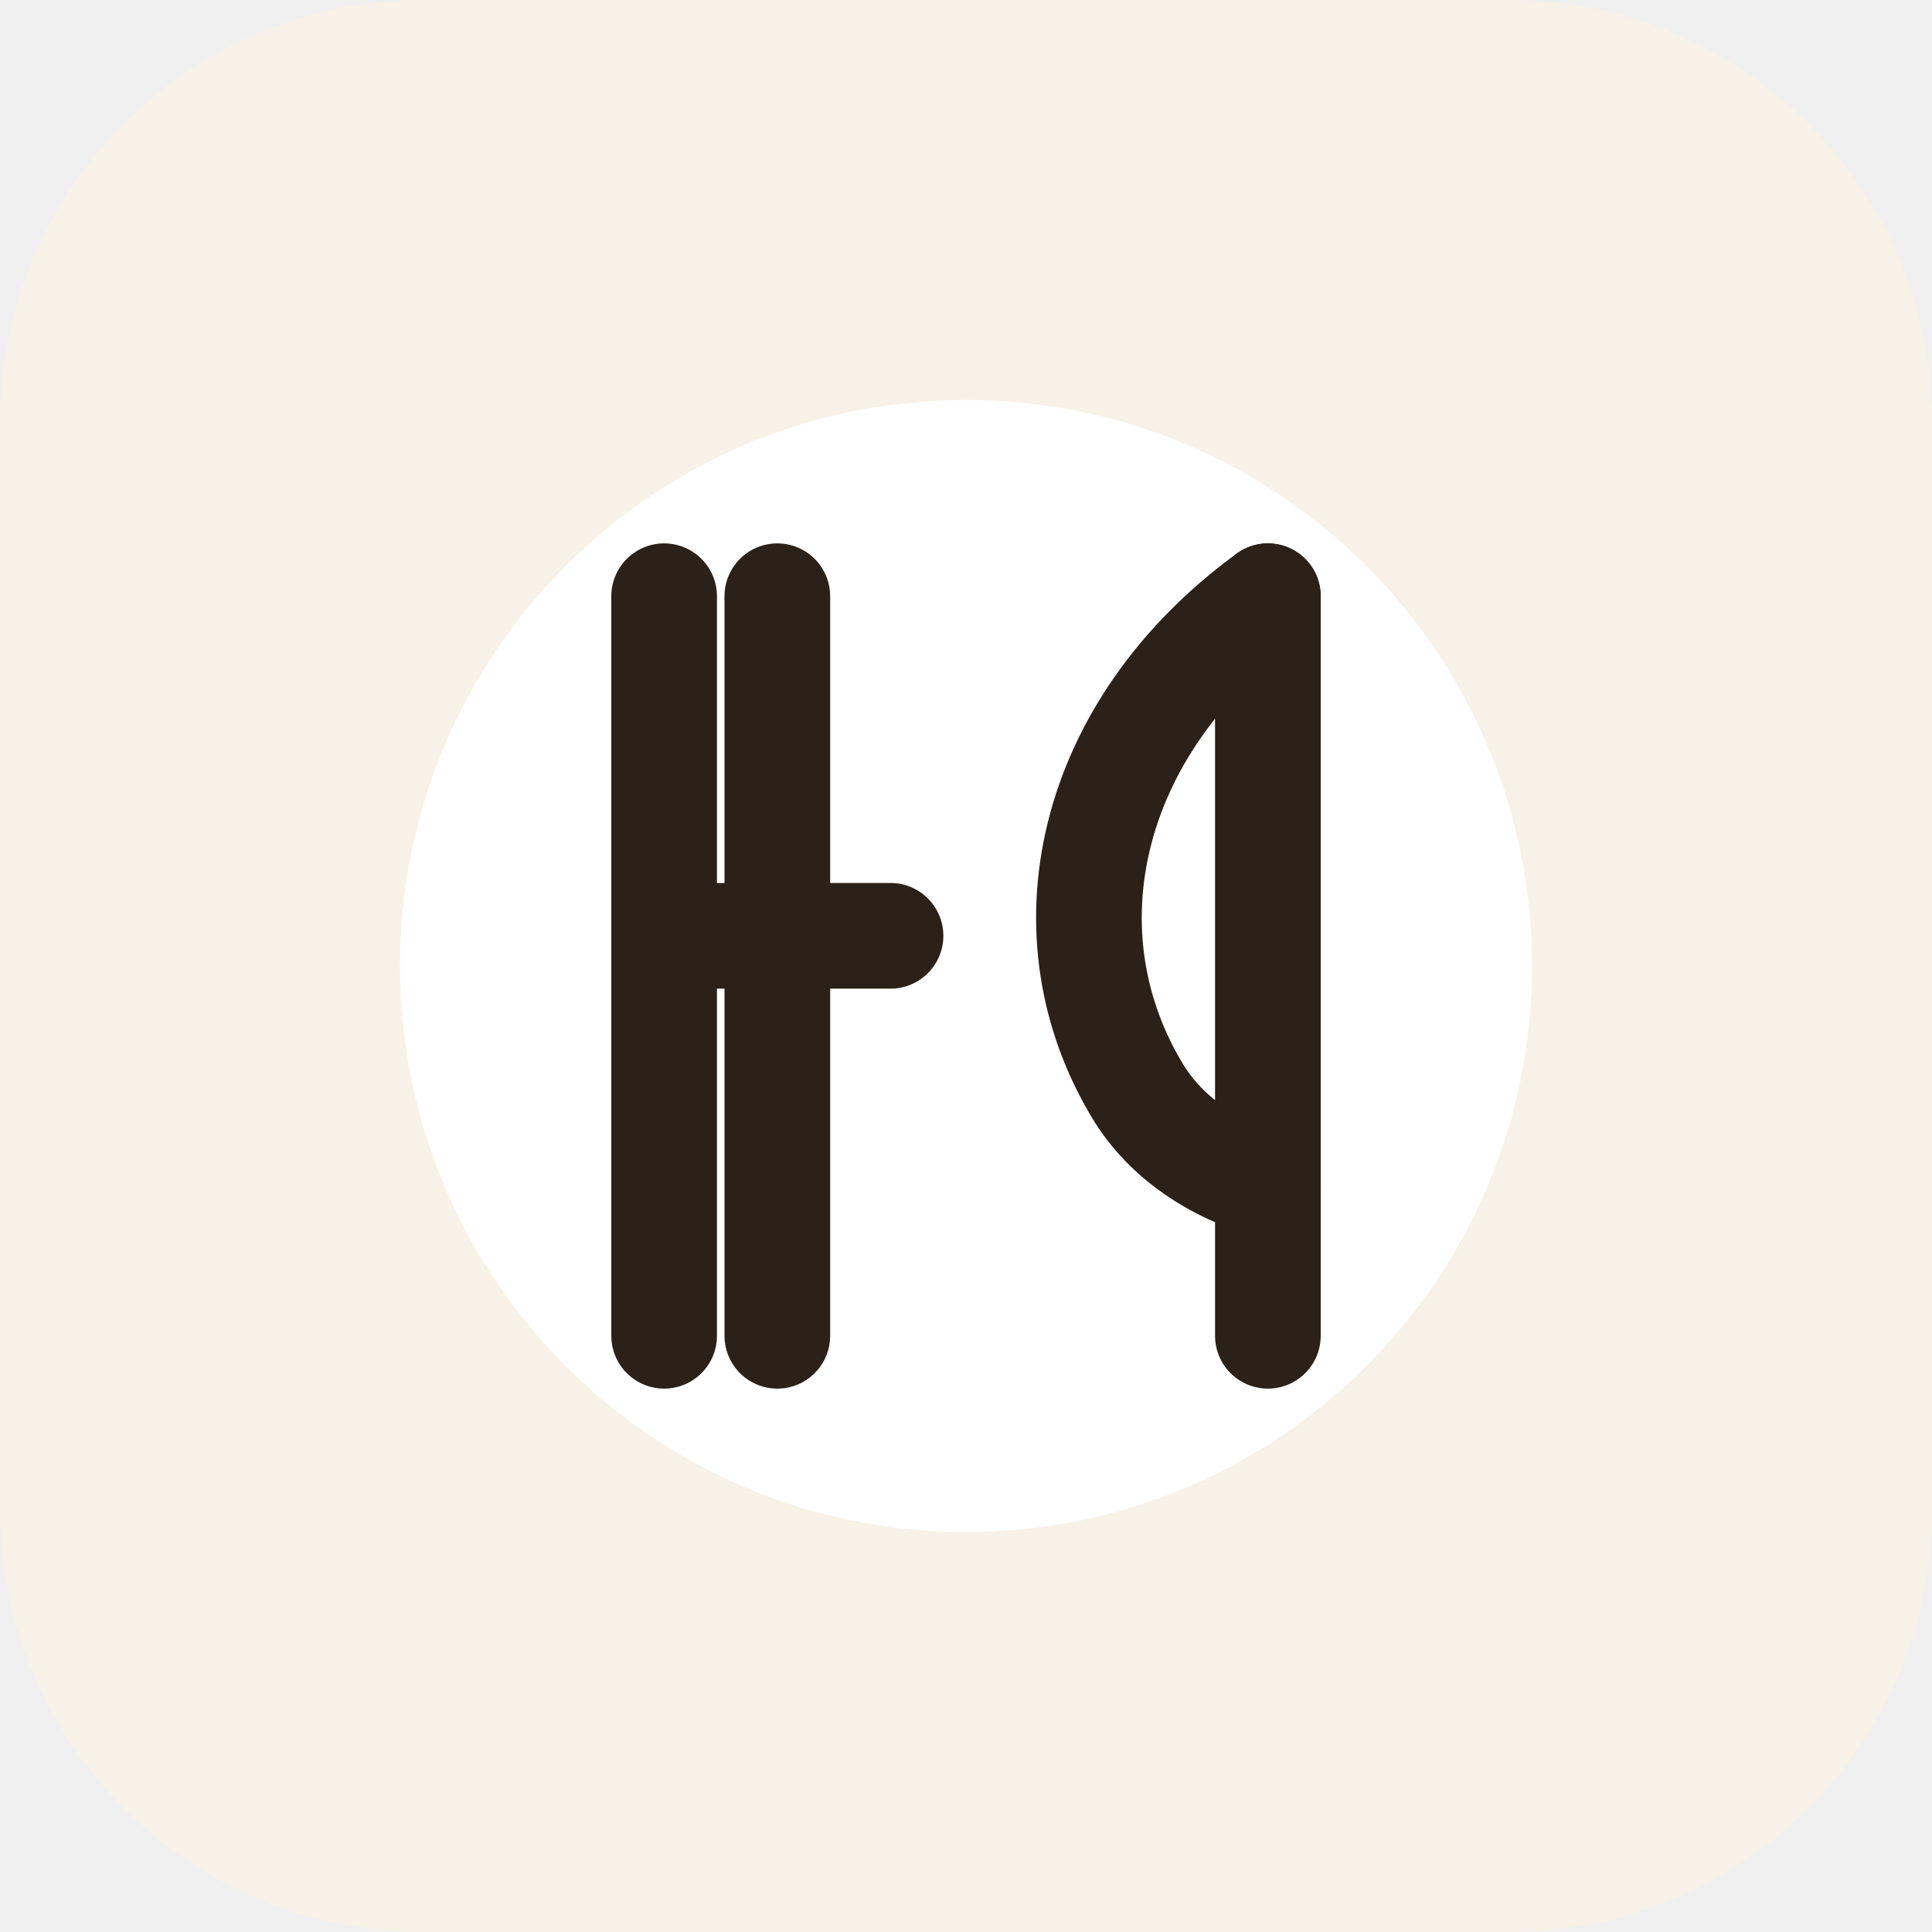
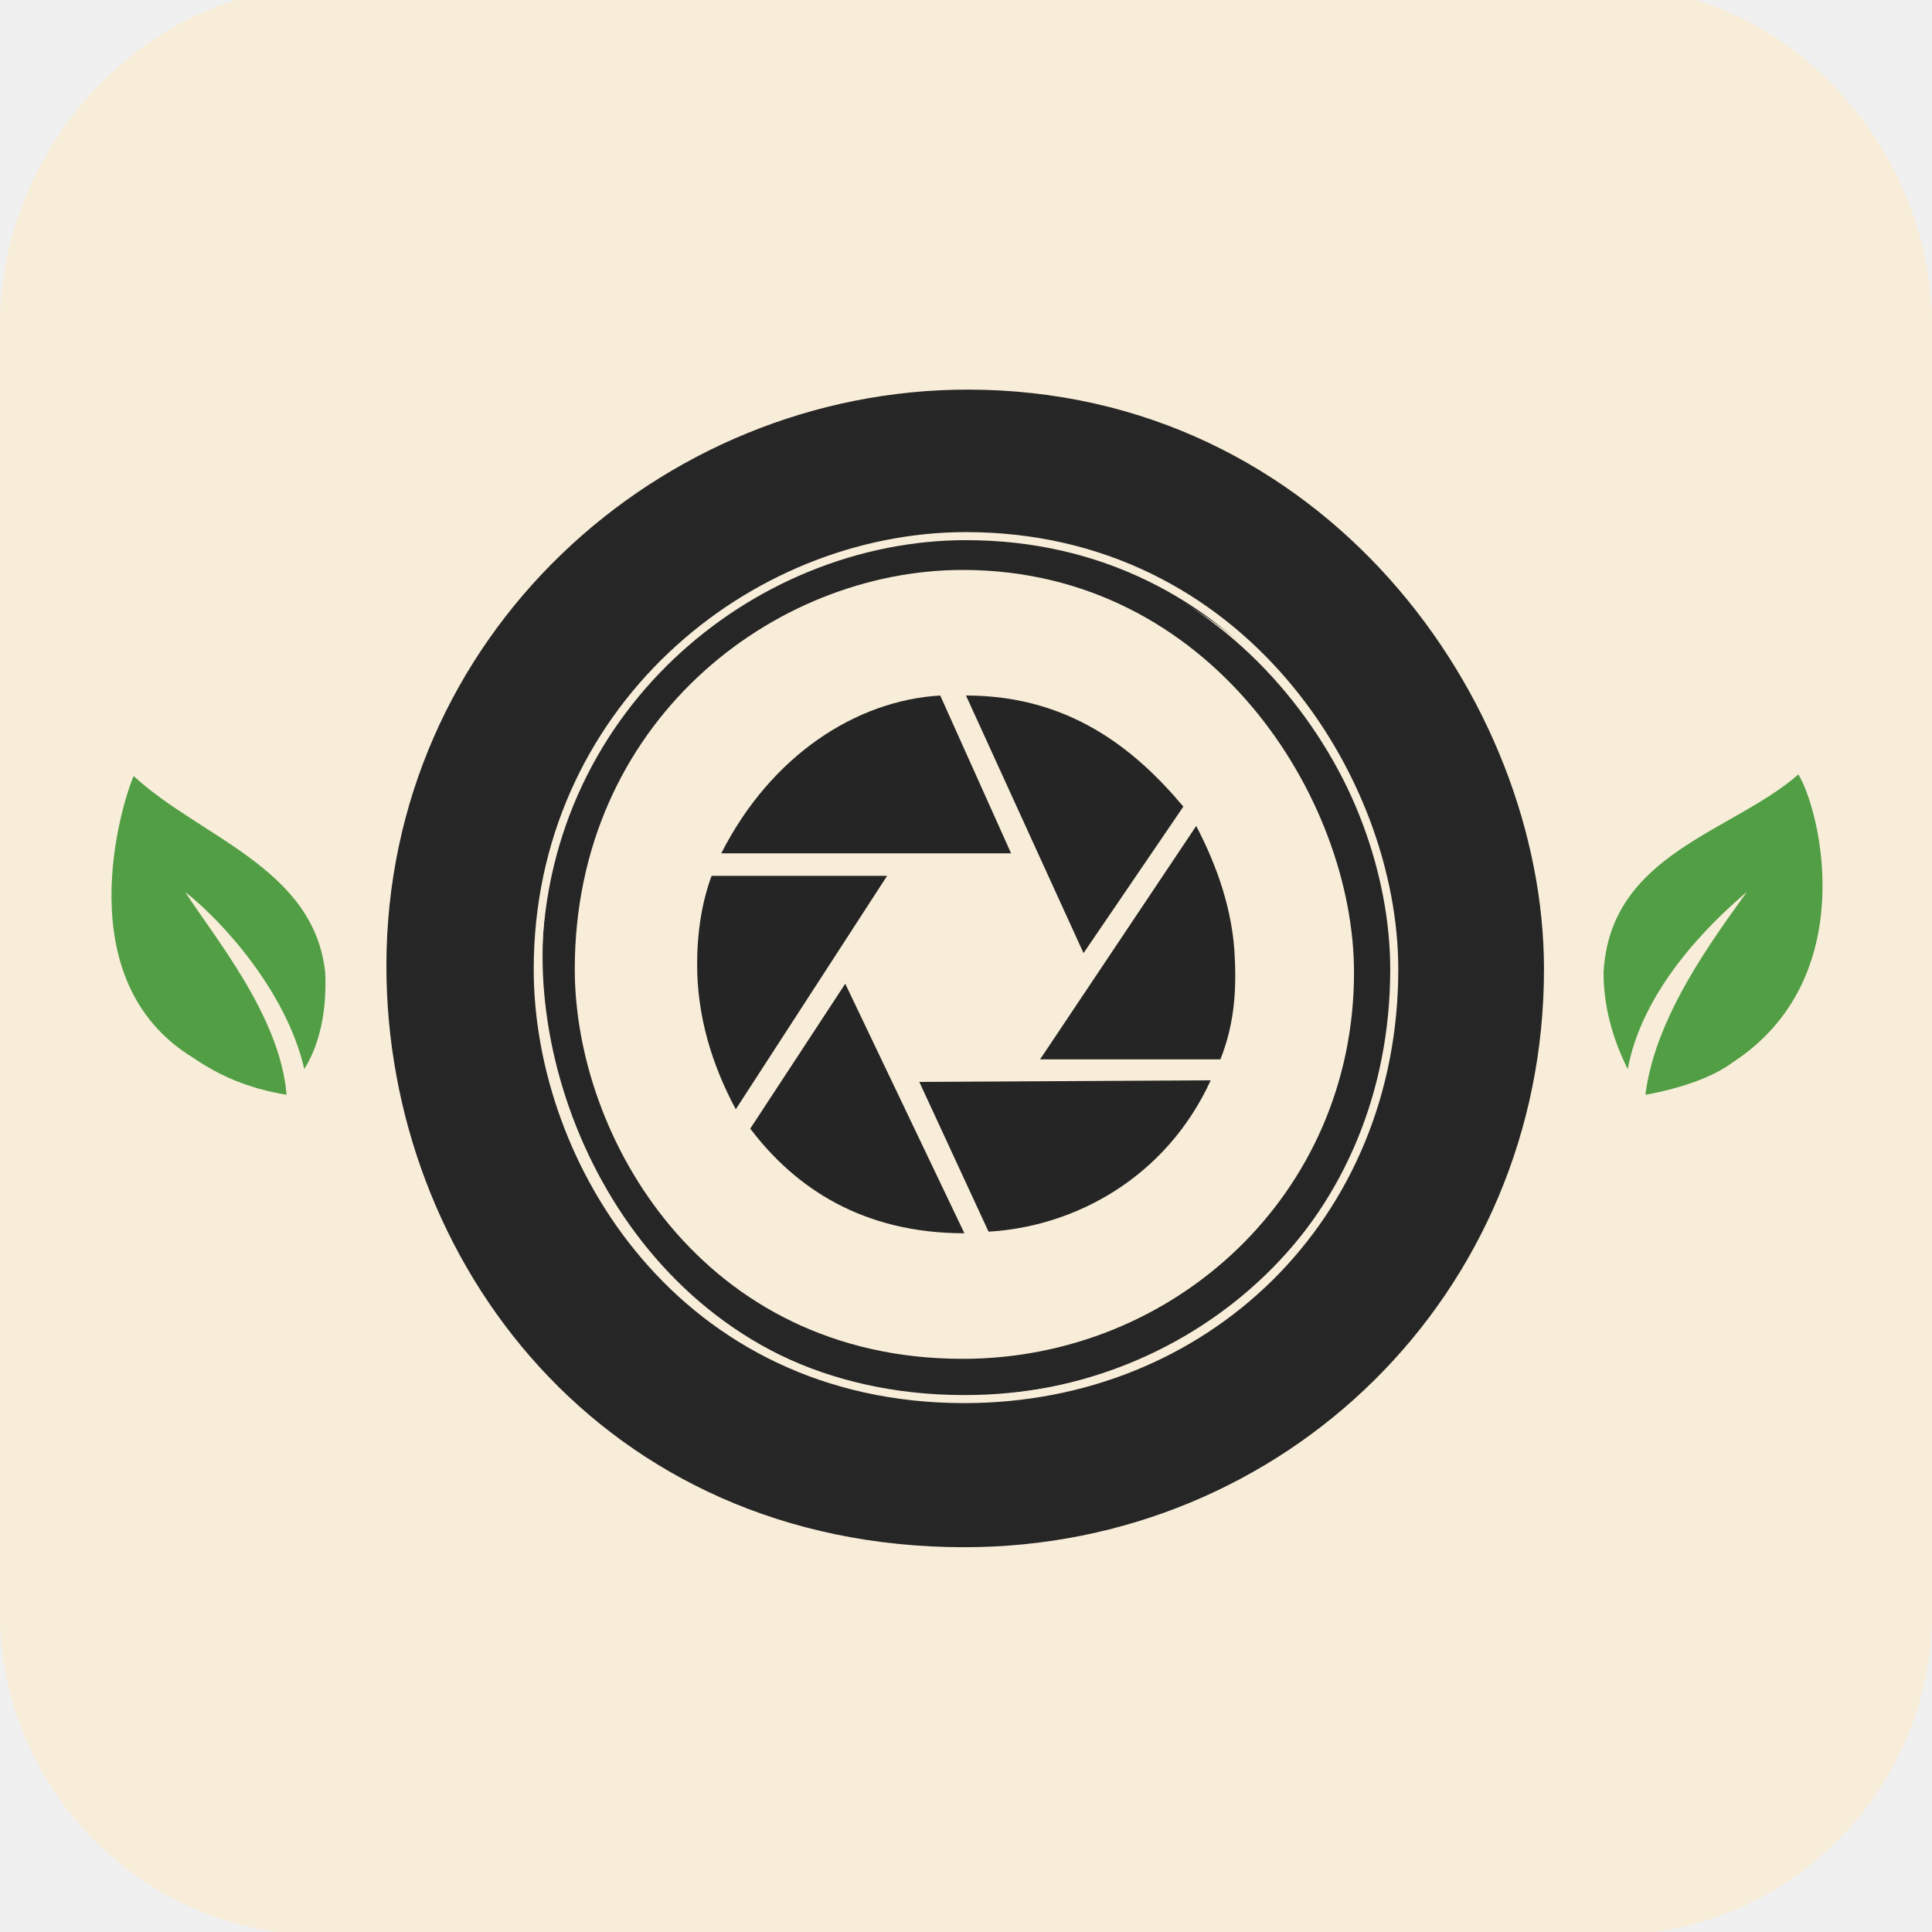
- <svg xmlns="http://www.w3.org/2000/svg" viewBox="0 0 512 512">
-   <rect width="512" height="512" rx="112" fill="#f8f1e7" />
-   <circle cx="256" cy="256" r="150" fill="#ffffff" />
-   <path d="M176 158v196M206 158v196M176 248h60M336 158v196" stroke="#2b2118" stroke-width="28" stroke-linecap="round" />
-   <path d="M336 158c-48 35-60 90-34 132 12 19 34 24 34 24" fill="none" stroke="#2b2118" stroke-width="28" stroke-linecap="round" />
+ <svg xmlns="http://www.w3.org/2000/svg" viewBox="0 0 120 120">
+   <style type="text/css">.cls-0 {fill:#F8EDD8;}
+ .cls-1 {fill:#262626;}
+ .cls-2 {fill:none;stroke:#F8EDD8;stroke-width:0.5;stroke-miterlimit:10;}
+ .cls-3 {fill:#519E45;}
+ .cls-4 {fill:#252525;}</style>
+   <path class="cls-0" d="m100 120.2h-80c-11 0-20-9-20-20v-80c0-11 9-21 20-21h80c11 0 20 10 20 21v80c0 11-9 20-20 20z" />
+   <path class="cls-1" d="m60.1 24.2c-19.1 0-36.1 15.3-36.1 35.8 0 18.3 13.4 36.1 35.9 36.1 19.9 0 36-15.7 36-35.9 0-16.7-13.7-36-35.8-36z" />
+   <path class="cls-0" d="m60 33.9c-13.7 0-26.7 11.3-26.7 26.3 0 12.4 9.1 26.9 26.6 26.9 15 0 26.9-11.5 26.9-26.8 0-12-9.7-26.4-26.8-26.4z" />
+   <path class="cls-1" d="m59.8 33.5c-13.4 0-26.1 11.1-26.1 25.9 0 12.2 8.9 27.3 26 27.3 14.7 0 26.8-11.3 26.8-26.3 0-11.8-9.9-26.9-26.7-26.9z" />
+   <path class="cls-0" d="m59.8 35.4c-11.8 0-24.1 9.5-24.1 24.8 0 10.4 7.9 24.2 24.1 24.2 13.1 0 24.3-10.2 24.3-24 0-10.8-8.9-25-24.3-25z" />
+   <path class="cls-3" d="m8.3 48.2c-0.7 1.6-4.2 12.7 3.7 17.5 1.6 1.1 3.4 1.9 5.8 2.3-0.4-4.9-4.5-9.8-6.3-12.6 2.3 1.8 6.3 6.2 7.4 11 1-1.6 1.4-3.7 1.3-6-0.7-6.5-7.8-8.4-11.9-12.2z" />
+   <path class="cls-3" d="m111.7 48.1c-4.1 3.6-11.7 4.9-12.1 12.3 0 2 0.5 4 1.5 6 0.9-4.8 4.8-8.8 7.4-11-2 2.8-5.7 7.7-6.3 12.6 2.2-0.4 4.2-1.1 5.4-2 8-5.2 5.5-15.6 4.1-17.9z" />
+   <path class="cls-4" d="m58.4 43.2c-5.2 0.3-10.5 3.7-13.6 9.8h18l-4.4-9.8z" />
+   <path class="cls-4" d="m60 43.2 7.3 16 6.2-9.1c-3.1-3.7-7.2-6.9-13.5-6.9z" />
+   <path class="cls-4" d="m74.3 51.3-9.7 14.5h11.2c0.8-2 1-4 0.9-6.2-0.1-3-1.1-5.8-2.4-8.3z" />
+   <path class="cls-4" d="m57.1 67.2 4.3 9.3c5.3-0.3 11-3.3 13.8-9.4l-18.3 0.1z" />
+   <path class="cls-4" d="m46.6 70.1c2.8 3.7 7 6.5 13.3 6.5l-7.4-15.5-5.9 9z" />
+   <path class="cls-4" d="m44.2 54.4c-0.6 1.6-0.9 3.5-0.9 5.5 0 3.2 0.9 6.2 2.4 9l9.4-14.5h-10.9z" />
+   <path class="cls-2" d="m60 33.3c-13.4 0-26.6 10.9-26.6 26.9 0 12 9 26.7 26.5 26.7 15 0 26.7-11.3 26.7-26.7 0-11.8-9.5-26.9-26.6-26.9z" />
</svg>
